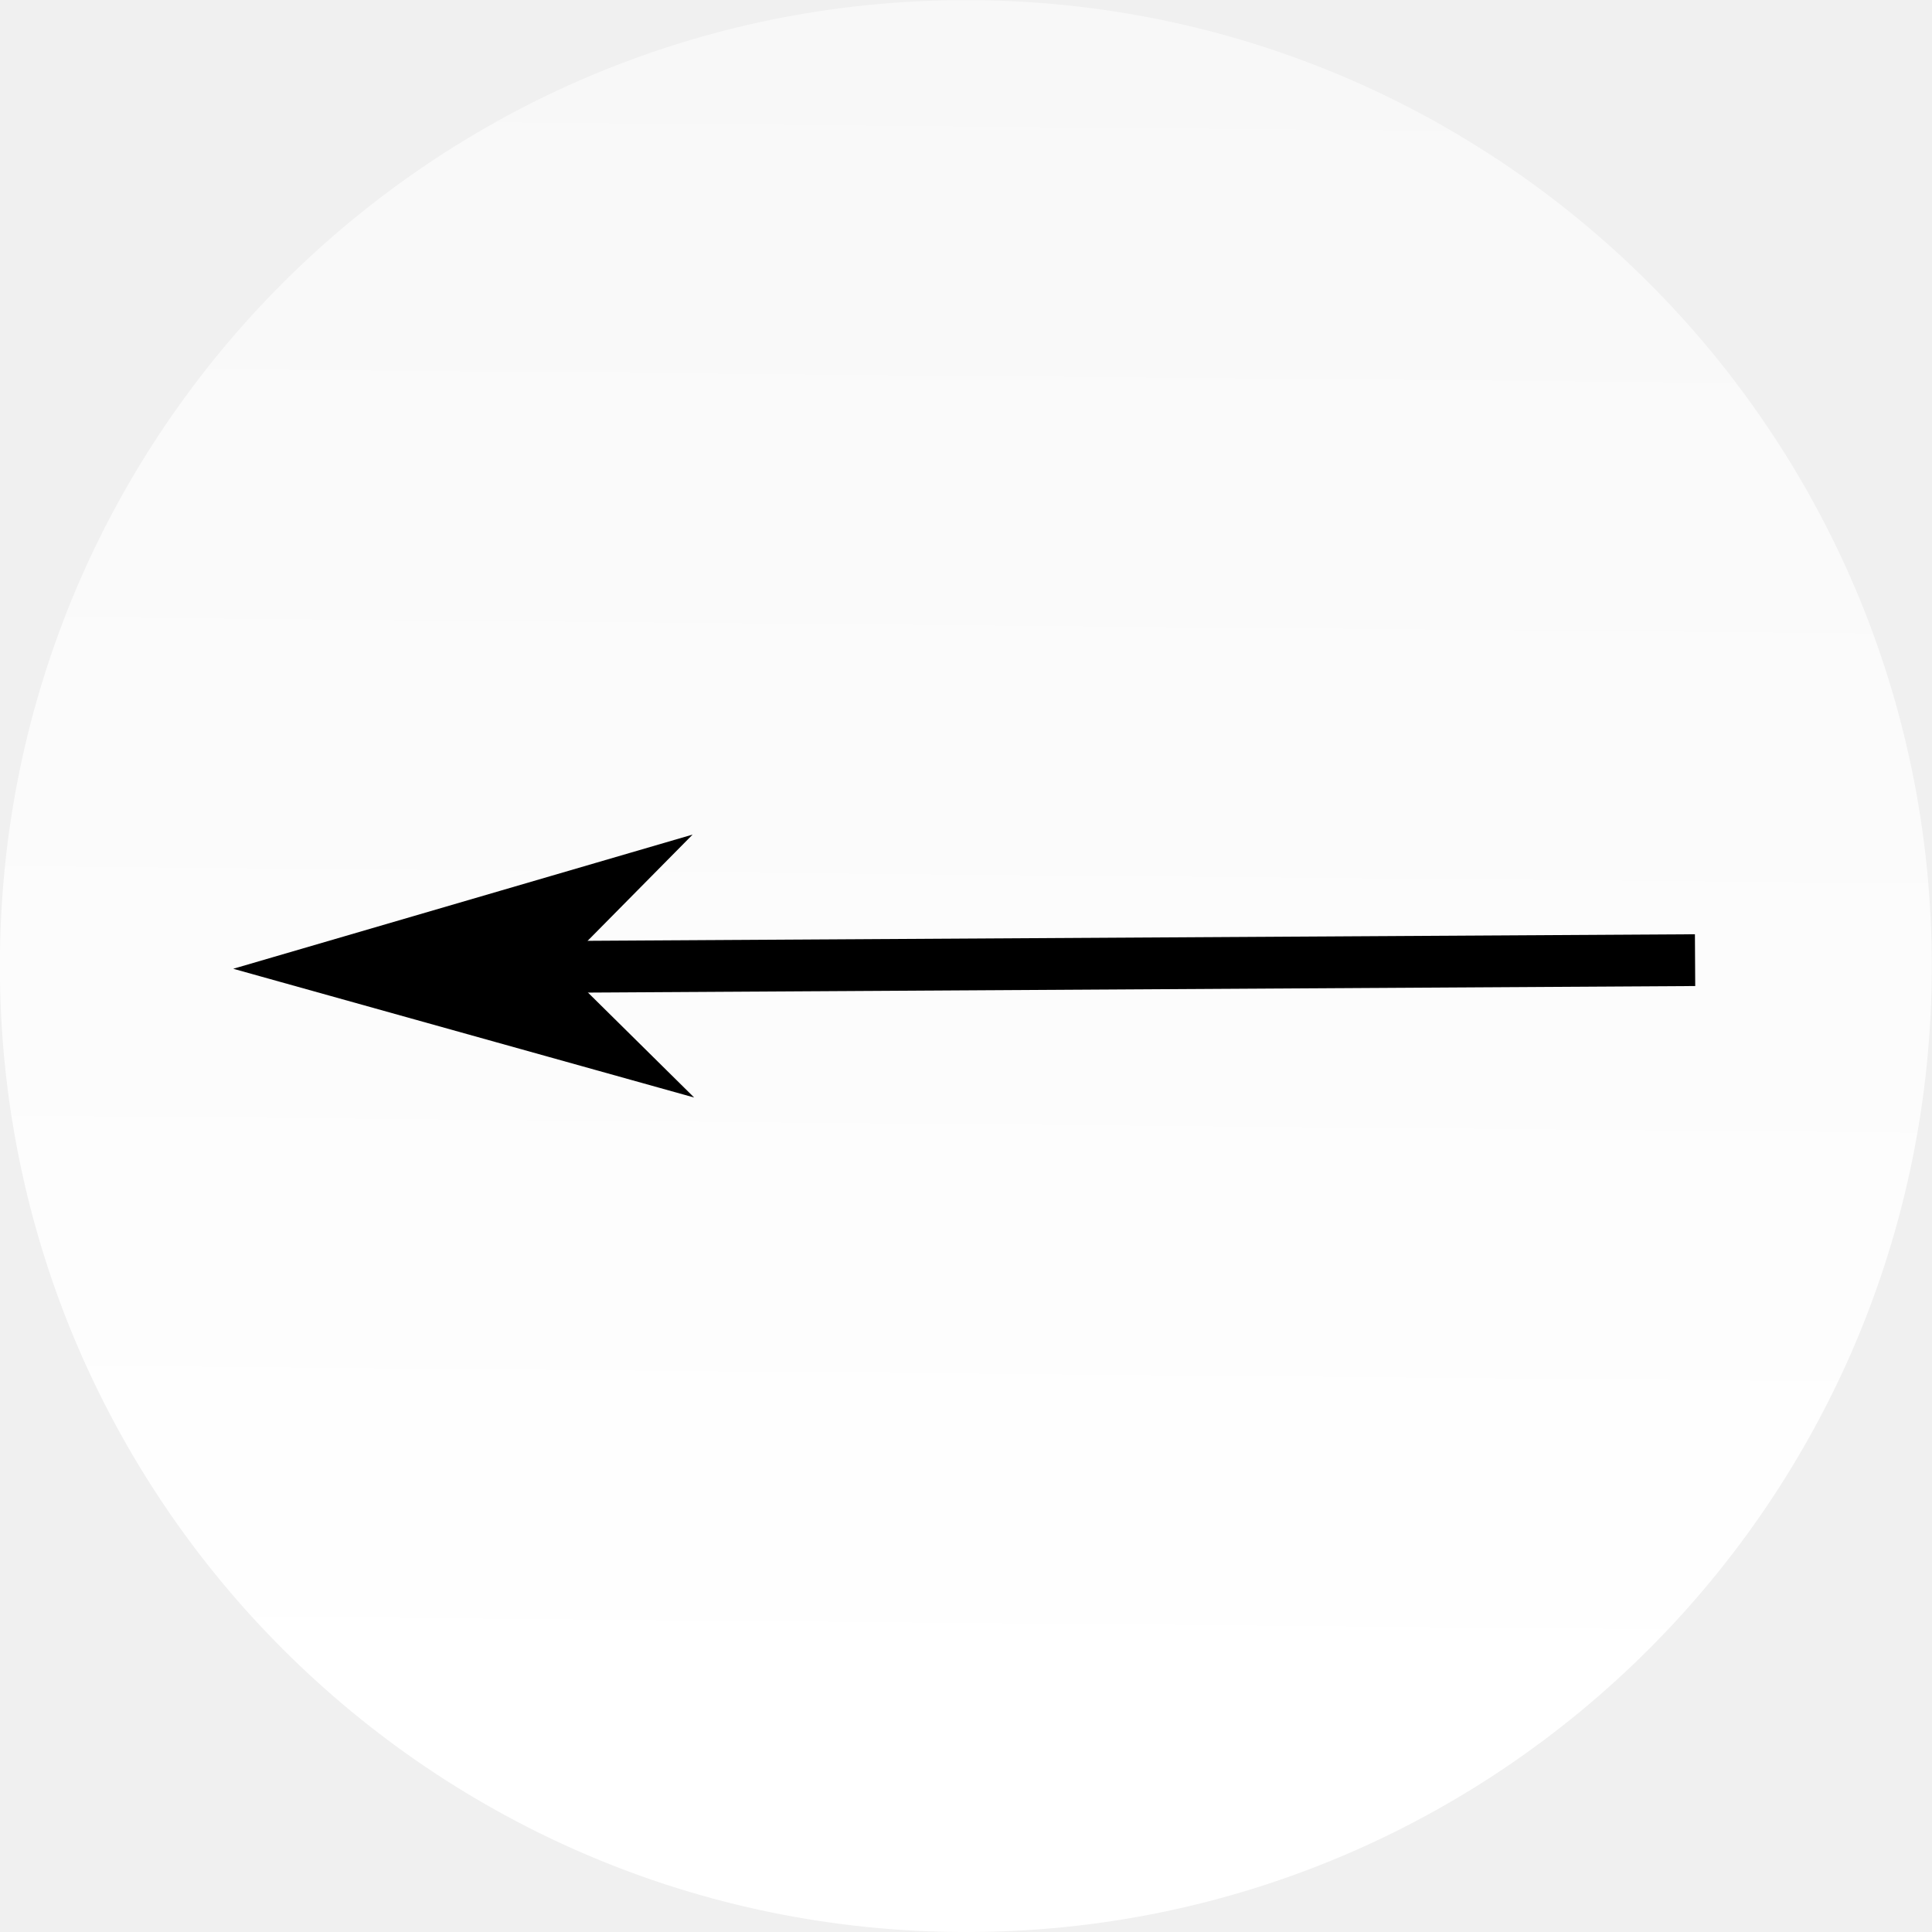
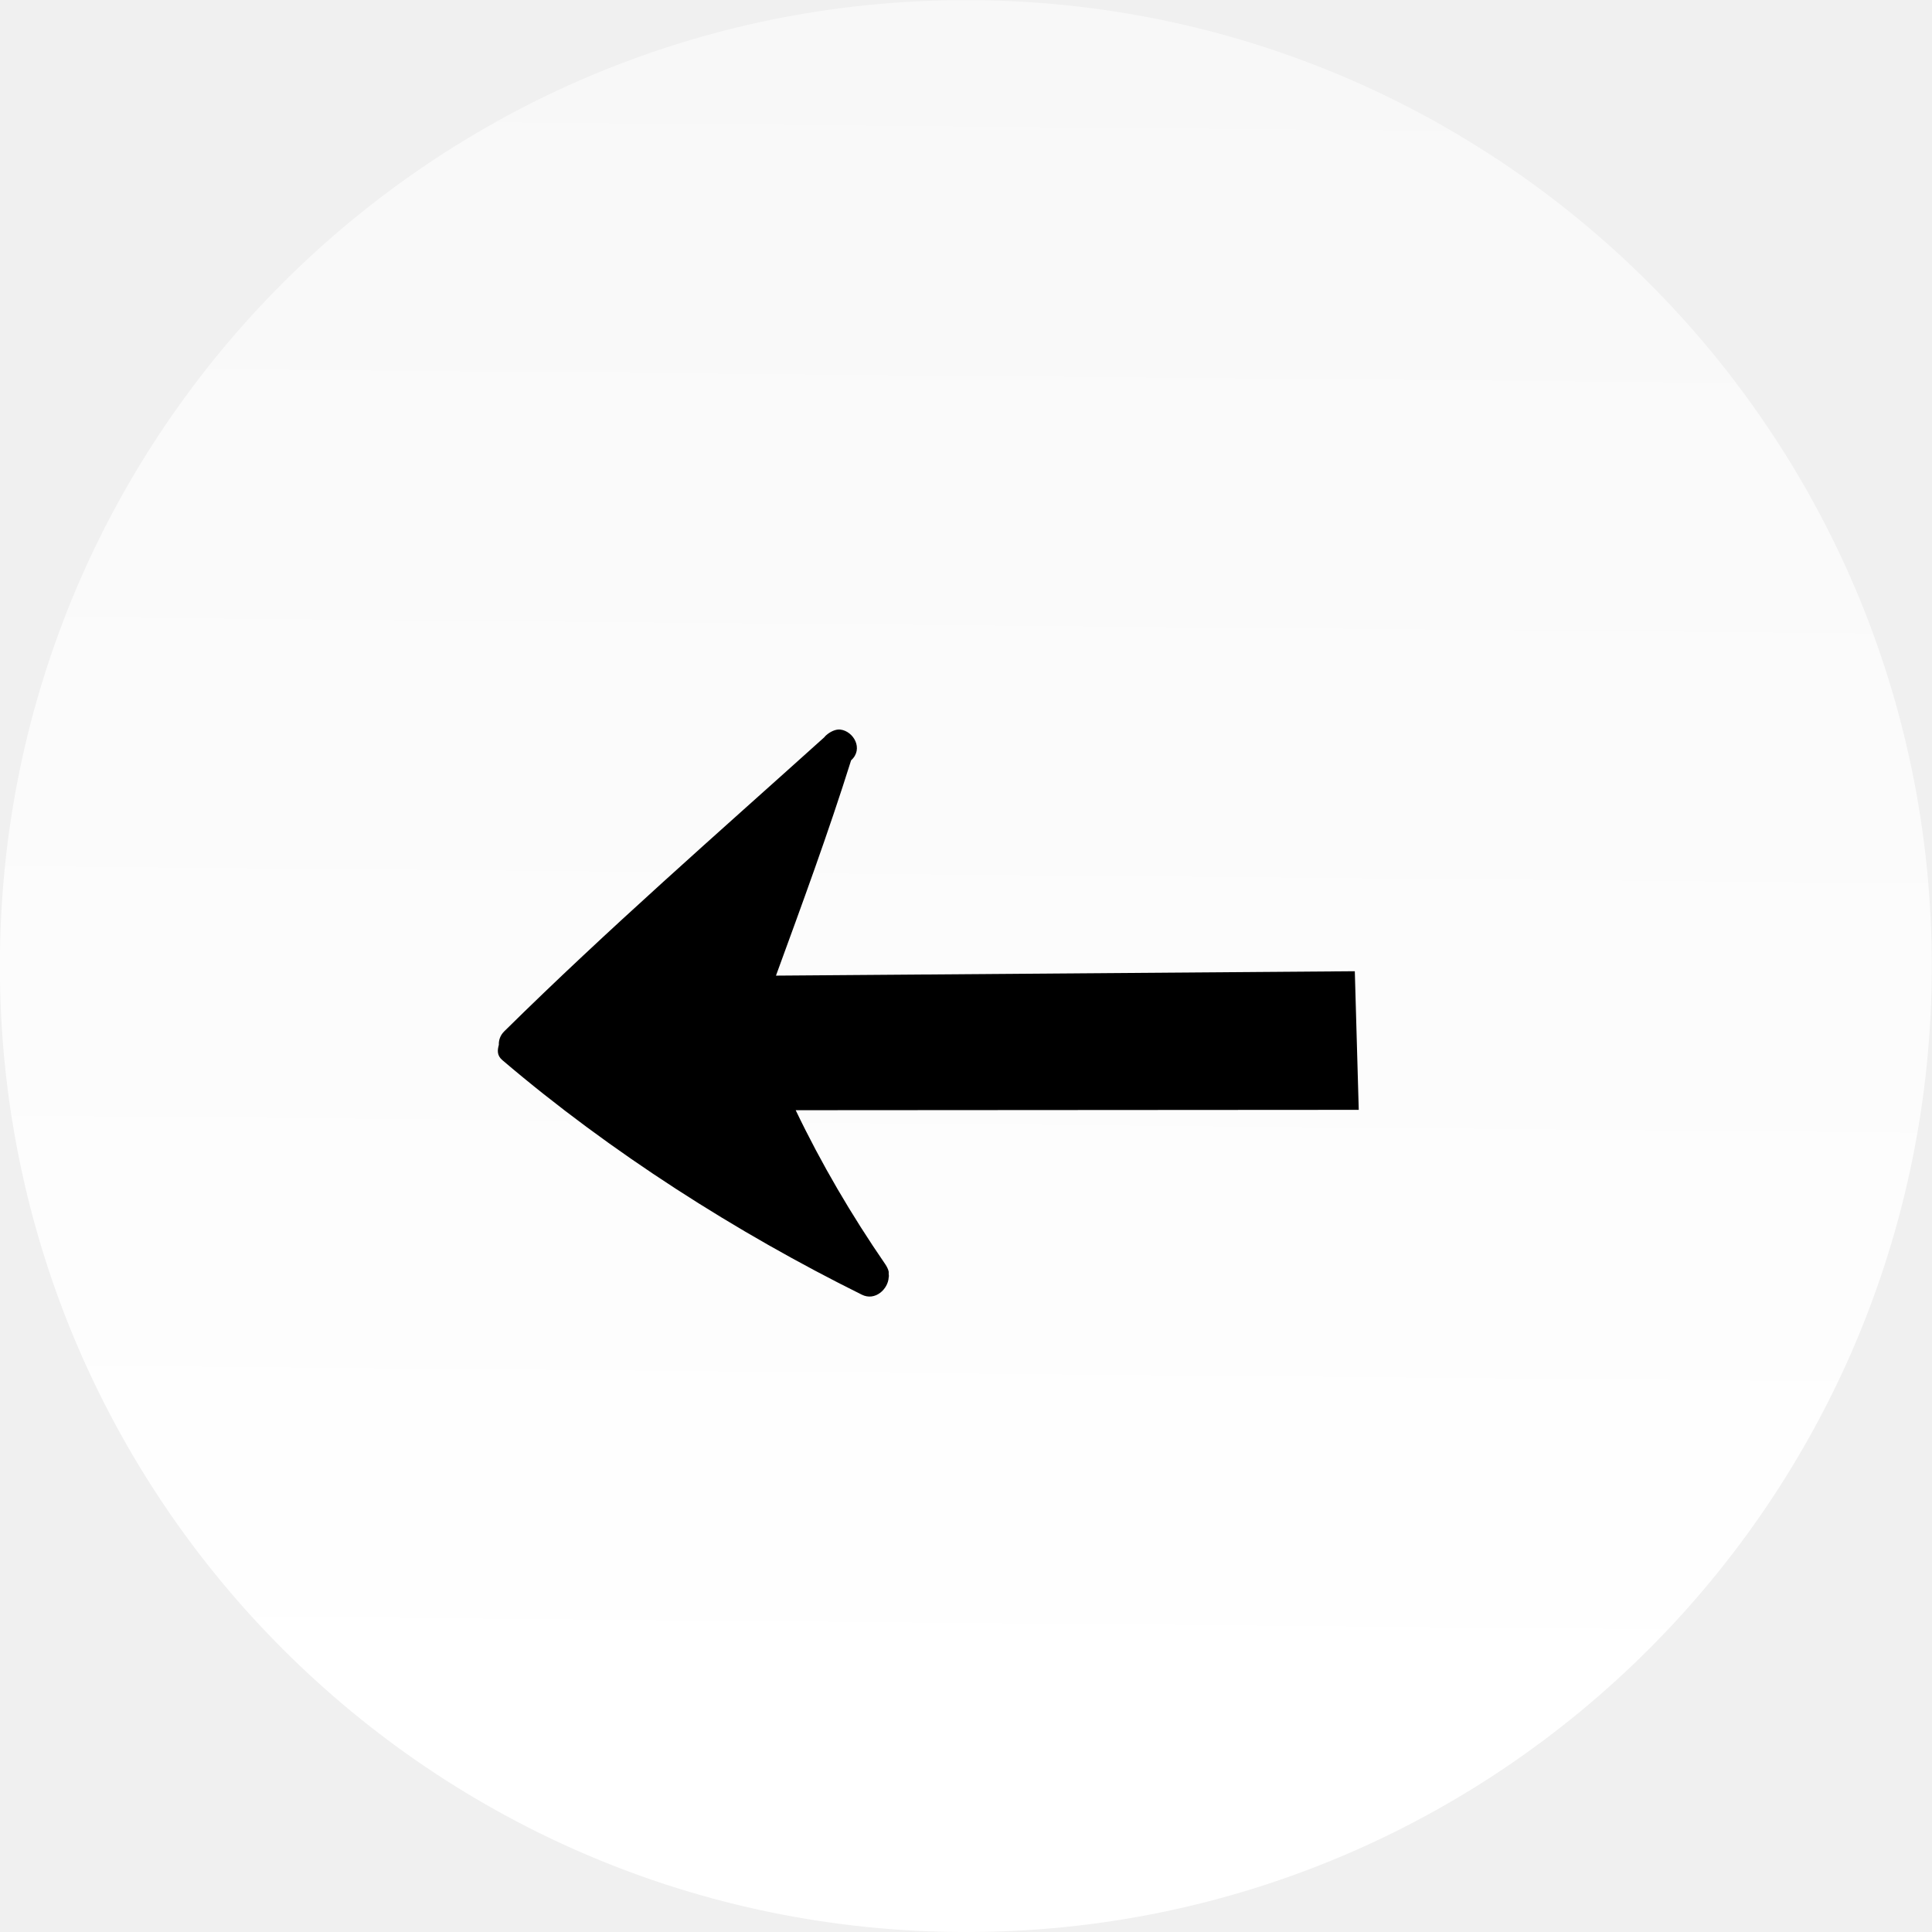
<svg xmlns="http://www.w3.org/2000/svg" id="svg7350" height="37.312" width="37.312" version="1.1">
  <defs id="defs7352">
    <marker orient="auto" refY="0.0" refX="0.0" id="marker5155" style="overflow:visible">
      <path id="path5157" d="M 0.0,0.0 L 5.0,-5.0 L -12.5,0.0 L 5.0,5.0 L 0.0,0.0 z " style="fill-rule:evenodd;stroke:#000000;stroke-width:1pt;stroke-opacity:1;fill:#000000;fill-opacity:1" transform="scale(0.4) translate(10,0)" />
    </marker>
    <marker orient="auto" refY="0.0" refX="0.0" id="Arrow1Sstart" style="overflow:visible">
      <path id="path4181" d="M 0.0,0.0 L 5.0,-5.0 L -12.5,0.0 L 5.0,5.0 L 0.0,0.0 z " style="fill-rule:evenodd;stroke:#000000;stroke-width:1pt;stroke-opacity:1;fill:#000000;fill-opacity:1" transform="scale(0.2) translate(6,0)" />
    </marker>
    <marker orient="auto" refY="0.0" refX="0.0" id="TriangleInM" style="overflow:visible">
      <path id="path4305" d="M 5.77,0.0 L -2.88,5.0 L -2.88,-5.0 L 5.77,0.0 z " style="fill-rule:evenodd;stroke:#000000;stroke-width:1pt;stroke-opacity:1;fill:#000000;fill-opacity:1" transform="scale(-0.4)" />
    </marker>
    <marker orient="auto" refY="0.0" refX="0.0" id="CurvyCross" style="overflow:visible">
      <g id="g4359" transform="scale(0.6)" style="stroke:#000000;stroke-opacity:1;fill:#000000;fill-opacity:1">
        <path id="path4361" d="M 4.625,-5.046 C 1.865,-5.046 -0.375,-2.806 -0.375,-0.046 C -0.375,2.714 1.865,4.954 4.625,4.954" style="fill:#000000;fill-rule:evenodd;stroke:#000000;stroke-width:1pt;stroke-opacity:1;fill-opacity:1" />
        <path id="path4363" d="M -5.413,-5.046 C -2.653,-5.046 -0.413,-2.806 -0.413,-0.046 C -0.413,2.714 -2.653,4.954 -5.413,4.954" style="fill:#000000;fill-rule:evenodd;stroke:#000000;stroke-width:1pt;stroke-opacity:1;fill-opacity:1" />
      </g>
    </marker>
    <marker orient="auto" refY="0.0" refX="0.0" id="Tail" style="overflow:visible">
      <g id="g4205" transform="scale(-1.2)" style="stroke:#000000;stroke-opacity:1;fill:#000000;fill-opacity:1">
        <path id="path4207" d="M -3.805,-3.959 L 0.544,0" style="fill:#000000;fill-rule:evenodd;stroke:#000000;stroke-width:0.8;stroke-linecap:round;stroke-opacity:1;fill-opacity:1" />
        <path id="path4209" d="M -1.287,-3.959 L 3.062,0" style="fill:#000000;fill-rule:evenodd;stroke:#000000;stroke-width:0.8;stroke-linecap:round;stroke-opacity:1;fill-opacity:1" />
        <path id="path4211" d="M 1.305,-3.959 L 5.654,0" style="fill:#000000;fill-rule:evenodd;stroke:#000000;stroke-width:0.8;stroke-linecap:round;stroke-opacity:1;fill-opacity:1" />
        <path id="path4213" d="M -3.805,4.178 L 0.544,0.22" style="fill:#000000;fill-rule:evenodd;stroke:#000000;stroke-width:0.8;stroke-linecap:round;stroke-opacity:1;fill-opacity:1" />
        <path id="path4215" d="M -1.287,4.178 L 3.062,0.22" style="fill:#000000;fill-rule:evenodd;stroke:#000000;stroke-width:0.8;stroke-linecap:round;stroke-opacity:1;fill-opacity:1" />
        <path id="path4217" d="M 1.305,4.178 L 5.654,0.22" style="fill:#000000;fill-rule:evenodd;stroke:#000000;stroke-width:0.8;stroke-linecap:round;stroke-opacity:1;fill-opacity:1" />
      </g>
    </marker>
    <marker orient="auto" refY="0.0" refX="0.0" id="Arrow1Mstart" style="overflow:visible">
      <path id="path4175" d="M 0.0,0.0 L 5.0,-5.0 L -12.5,0.0 L 5.0,5.0 L 0.0,0.0 z " style="fill-rule:evenodd;stroke:#000000;stroke-width:1pt;stroke-opacity:1;fill:#000000;fill-opacity:1" transform="scale(0.4) translate(10,0)" />
    </marker>
    <marker orient="auto" refY="0.0" refX="0.0" id="marker4581" style="overflow:visible;">
      <path id="path4583" d="M 0.0,0.0 L 5.0,-5.0 L -12.5,0.0 L 5.0,5.0 L 0.0,0.0 z " style="fill-rule:evenodd;stroke:#000000;stroke-width:1pt;stroke-opacity:1;fill:#000000;fill-opacity:1" transform="scale(0.4) rotate(180) translate(10,0)" />
    </marker>
    <marker orient="auto" refY="0.0" refX="0.0" id="Arrow1Mend" style="overflow:visible;">
      <path id="path4178" d="M 0.0,0.0 L 5.0,-5.0 L -12.5,0.0 L 5.0,5.0 L 0.0,0.0 z " style="fill-rule:evenodd;stroke:#000000;stroke-width:1.0pt;" transform="scale(0.4) rotate(180) translate(10,0)" />
    </marker>
    <marker orient="auto" refY="0.0" refX="0.0" id="EmptyDiamondL" style="overflow:visible">
      <path id="path4275" d="M 0,-7.071 L -7.071,0 L 0,7.071 L 7.071,0 L 0,-7.071 z " style="fill-rule:evenodd;fill:#FFFFFF;stroke:#000000;stroke-width:1.0pt" transform="scale(0.8)" />
    </marker>
    <marker orient="auto" refY="0.0" refX="0.0" id="Arrow1Send" style="overflow:visible;">
      <path id="path4184" d="M 0.0,0.0 L 5.0,-5.0 L -12.5,0.0 L 5.0,5.0 L 0.0,0.0 z " style="fill-rule:evenodd;stroke:#000000;stroke-width:1.0pt;" transform="scale(0.2) rotate(180) translate(6,0)" />
    </marker>
    <marker orient="auto" refY="0.0" refX="0.0" id="marker4449" style="overflow:visible">
      <path id="path4451" d="M 0.0,0.0 L 5.0,-5.0 L -12.5,0.0 L 5.0,5.0 L 0.0,0.0 z " style="fill-rule:evenodd;stroke:#000000;stroke-width:1.0pt" transform="scale(0.8) translate(12.5,0)" />
    </marker>
    <marker orient="auto" refY="0.0" refX="0.0" id="marker4433" style="overflow:visible">
      <path id="path4435" d="M 0.0,0.0 L 5.0,-5.0 L -12.5,0.0 L 5.0,5.0 L 0.0,0.0 z " style="fill-rule:evenodd;stroke:#000000;stroke-width:1.0pt" transform="scale(0.8) translate(12.5,0)" />
    </marker>
    <marker orient="auto" refY="0.0" refX="0.0" id="Arrow1Lstart" style="overflow:visible">
      <path id="path4169" d="M 0.0,0.0 L 5.0,-5.0 L -12.5,0.0 L 5.0,5.0 L 0.0,0.0 z " style="fill-rule:evenodd;stroke:#000000;stroke-width:1pt;stroke-opacity:1;fill:#000000;fill-opacity:1" transform="scale(0.8) translate(12.5,0)" />
    </marker>
    <linearGradient id="linearGradient6749" y2="112.47" gradientUnits="userSpaceOnUse" x2="-312.37" gradientTransform="translate(59.28949,103.5662)" y1="184.71" x1="-313.02">
      <stop id="stop22496-54-6-4" stop-color="#FFF" offset="0" />
      <stop id="stop22498-4-8-1" stop-color="#FFF" stop-opacity="0" offset="1" />
    </linearGradient>
  </defs>
  <g id="layer1" transform="translate(-356.344,-513.7062)">
    <g id="g6660" transform="translate(628.4016,259.1787)">
      <path id="path6632" fill="url(#linearGradient6749)" stroke-miterlimit="10" d="M-253.4,254.53c-10.31,0-18.66,8.35-18.66,18.65,0,10.31,8.35,18.66,18.66,18.66,10.3,0,18.65-8.35,18.65-18.66,0-10.3-8.35-18.65-18.65-18.65" />
      <g id="g6654" transform="translate(113.9401,-73.72069)" />
    </g>
  </g>
-   <g id="g4161" transform="matrix(0,1,-1,0,36.66026,0.5338243)">
-     <path style="fill:none;fill-rule:evenodd;stroke:#000000;stroke-width:1px;stroke-linecap:butt;stroke-linejoin:miter;stroke-opacity:1;marker-start:url(#marker5155)" d="M 18.164,30.185 18.009,3.924" id="path4567" />
-   </g>
+   <path d="m 26.165,18.757 -11.179,0.085 c 0.502,-1.374 1.012,-2.759 1.451,-4.158 0.246,-0.221 0.047,-0.563 -0.207,-0.594 -0.085,-0.011 -0.195,0.038 -0.276,0.111 -0.013,0.011 -0.023,0.023 -0.034,0.037 -2.082,1.875 -4.18,3.705 -6.182,5.68 -0.079,0.078 -0.108,0.174 -0.104,0.26 -0.028,0.104 -0.04,0.205 0.069,0.297 2.089,1.78 4.523,3.33 6.942,4.529 0.258,0.128 0.506,-0.109 0.518,-0.334 0.008,-0.027 7.95e-4,-0.045 0,-0.074 -0.002,-0.009 0.003,-0.028 0,-0.037 -0.008,-0.044 -0.037,-0.102 -0.069,-0.148 -0.647,-0.941 -1.231,-1.934 -1.727,-2.97 l 10.874,-0.007" id="rect21408" />
</svg>
